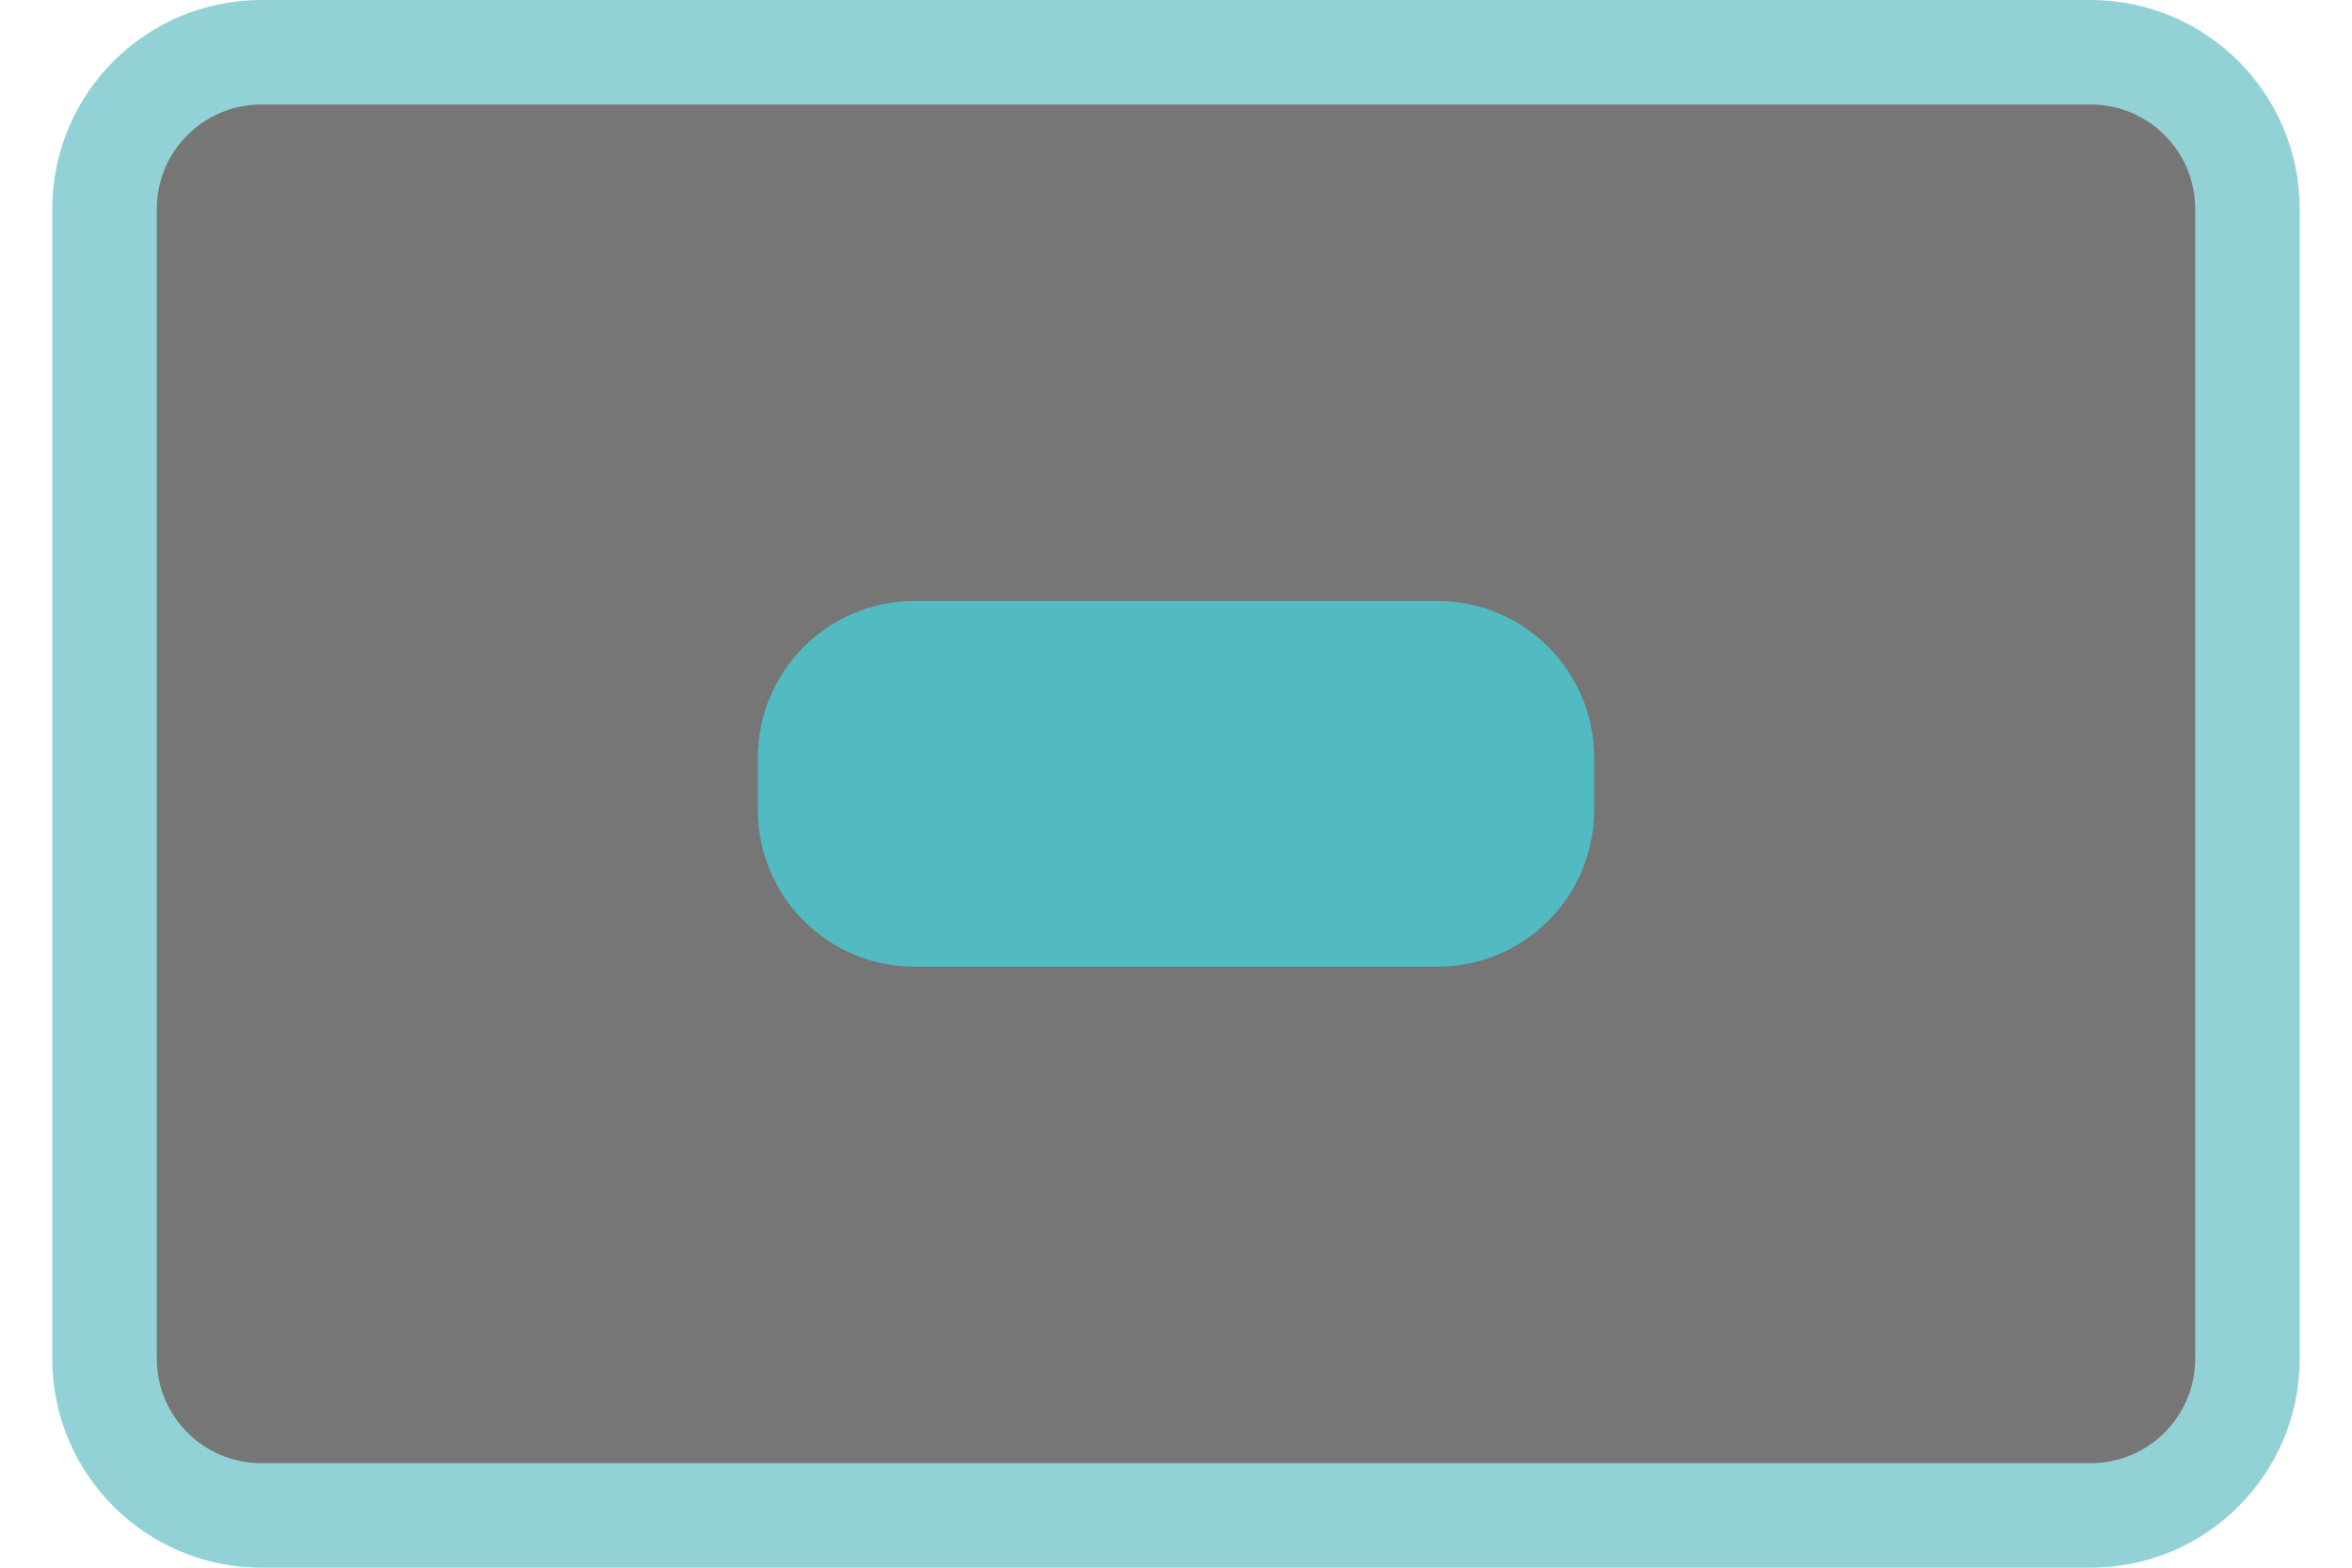
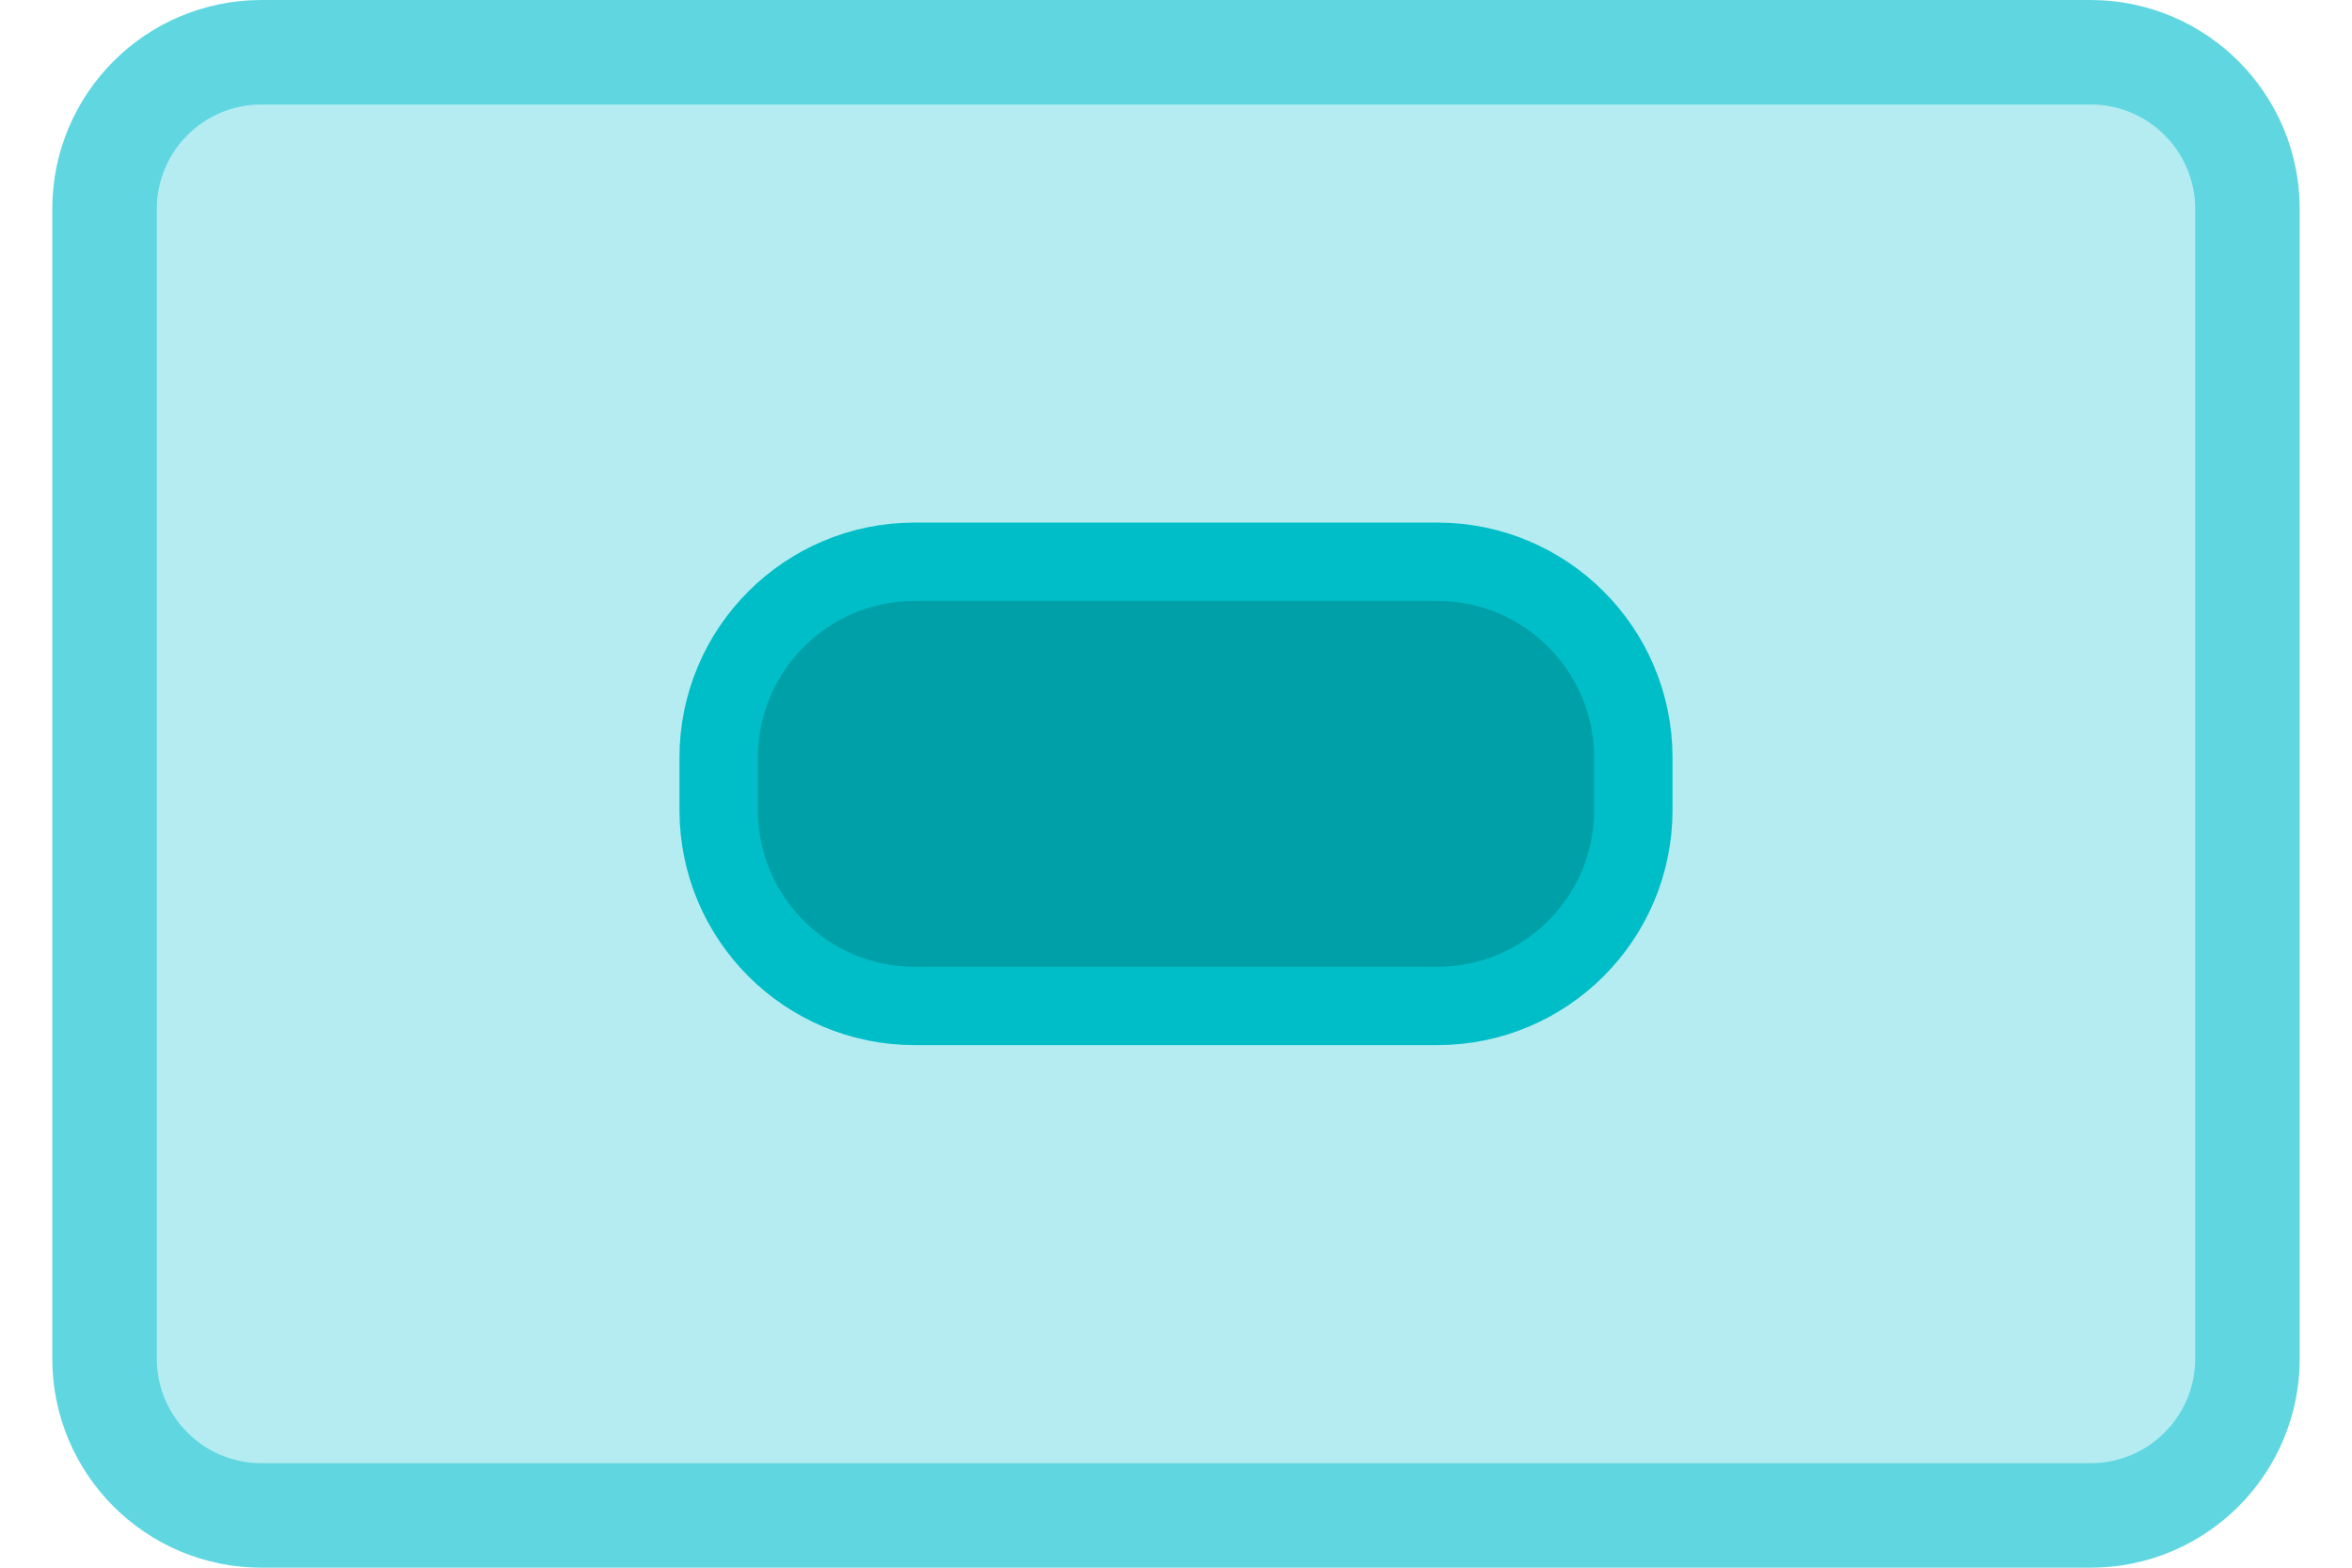
<svg xmlns="http://www.w3.org/2000/svg" width="90" height="60" viewBox="0 0 90 60" version="1.1" id="svg1">
  <defs id="defs1">
    <filter style="color-interpolation-filters:sRGB" id="filter20" x="-0.051" y="-0.013" width="1.093" height="1.028">
      <feFlood result="flood" in="SourceGraphic" flood-opacity="0.878" flood-color="rgb(255,98,198)" id="feFlood19" />
      <feGaussianBlur result="blur" in="SourceGraphic" stdDeviation="4" id="feGaussianBlur19" />
      <feOffset result="offset" in="blur" dx="0" dy="0" id="feOffset19" />
      <feComposite result="comp1" operator="in" in="flood" in2="offset" id="feComposite19" />
      <feComposite result="comp2" operator="over" in="SourceGraphic" in2="comp1" id="feComposite20" />
    </filter>
    <filter style="color-interpolation-filters:sRGB" id="filter22" x="-0.104" y="-0.112" width="1.208" height="1.235">
      <feFlood result="flood" in="SourceGraphic" flood-opacity="0.878" flood-color="rgb(189,154,0)" id="feFlood20" />
      <feGaussianBlur result="blur" in="SourceGraphic" stdDeviation="4" id="feGaussianBlur20" />
      <feOffset result="offset" in="blur" dx="0" dy="0" id="feOffset20" />
      <feComposite result="comp1" operator="in" in="flood" in2="offset" id="feComposite21" />
      <feComposite result="comp2" operator="over" in="SourceGraphic" in2="comp1" id="feComposite22" />
    </filter>
    <filter style="color-interpolation-filters:sRGB" id="filter2" x="-0.209" y="-0.024" width="1.417" height="1.049">
      <feFlood result="flood" in="SourceGraphic" flood-opacity="0.878" flood-color="rgb(0,175,183)" id="feFlood1" />
      <feGaussianBlur result="blur" in="SourceGraphic" stdDeviation="4" id="feGaussianBlur1" />
      <feOffset result="offset" in="blur" dx="0" dy="0" id="feOffset1" />
      <feComposite result="comp1" operator="in" in="flood" in2="offset" id="feComposite1" />
      <feComposite result="comp2" operator="over" in="SourceGraphic" in2="comp1" id="feComposite2" />
    </filter>
    <filter style="color-interpolation-filters:sRGB" id="filter4" x="-0.96" y="-0.027" width="2.92" height="1.053">
      <feFlood result="flood" in="SourceGraphic" flood-opacity="0.878" flood-color="rgb(0,175,183)" id="feFlood2" />
      <feGaussianBlur result="blur" in="SourceGraphic" stdDeviation="4" id="feGaussianBlur2" />
      <feOffset result="offset" in="blur" dx="0" dy="0" id="feOffset2" />
      <feComposite result="comp1" operator="in" in="flood" in2="offset" id="feComposite3" />
      <feComposite result="comp2" operator="over" in="SourceGraphic" in2="comp1" id="feComposite4" />
    </filter>
    <filter style="color-interpolation-filters:sRGB" id="filter20-6" x="-0.051" y="-0.013" width="1.093" height="1.028">
      <feFlood result="flood" in="SourceGraphic" flood-opacity="0.878" flood-color="rgb(255,98,198)" id="feFlood19-4" />
      <feGaussianBlur result="blur" in="SourceGraphic" stdDeviation="4" id="feGaussianBlur19-1" />
      <feOffset result="offset" in="blur" dx="0" dy="0" id="feOffset19-2" />
      <feComposite result="comp1" operator="in" in="flood" in2="offset" id="feComposite19-9" />
      <feComposite result="comp2" operator="over" in="SourceGraphic" in2="comp1" id="feComposite20-4" />
    </filter>
    <filter style="color-interpolation-filters:sRGB" id="filter22-8" x="-0.08" y="-0.166" width="1.161" height="1.331">
      <feFlood result="flood" in="SourceGraphic" flood-opacity="0.878" flood-color="rgb(189,154,0)" id="feFlood20-3" />
      <feGaussianBlur result="blur" in="SourceGraphic" stdDeviation="4" id="feGaussianBlur20-1" />
      <feOffset result="offset" in="blur" dx="0" dy="0" id="feOffset20-4" />
      <feComposite result="comp1" operator="in" in="flood" in2="offset" id="feComposite21-5" />
      <feComposite result="comp2" operator="over" in="SourceGraphic" in2="comp1" id="feComposite22-1" />
    </filter>
    <filter style="color-interpolation-filters:sRGB" id="filter2-5" x="-0.08" y="-0.166" width="1.161" height="1.331">
      <feFlood result="flood" in="SourceGraphic" flood-opacity="0.878" flood-color="rgb(189,154,0)" id="feFlood1-6" />
      <feGaussianBlur result="blur" in="SourceGraphic" stdDeviation="4" id="feGaussianBlur1-7" />
      <feOffset result="offset" in="blur" dx="0" dy="0" id="feOffset1-2" />
      <feComposite result="comp1" operator="in" in="flood" in2="offset" id="feComposite1-4" />
      <feComposite result="comp2" operator="over" in="SourceGraphic" in2="comp1" id="feComposite2-6" />
    </filter>
    <filter style="color-interpolation-filters:sRGB" id="filter8" x="-0.168" y="-0.781" width="1.336" height="2.562">
      <feFlood result="flood" in="SourceGraphic" flood-opacity="0.878" flood-color="rgb(189,154,0)" id="feFlood7" />
      <feGaussianBlur result="blur" in="SourceGraphic" stdDeviation="4" id="feGaussianBlur7" />
      <feOffset result="offset" in="blur" dx="0" dy="0" id="feOffset7" />
      <feComposite result="comp1" operator="in" in="flood" in2="offset" id="feComposite7" />
      <feComposite result="comp2" operator="over" in="SourceGraphic" in2="comp1" id="feComposite8" />
    </filter>
  </defs>
-   <rect style="fill:#767676;fill-opacity:1;stroke:#92d1d6;stroke-width:8;stroke-linejoin:round;stroke-dasharray:none;stroke-opacity:1;paint-order:stroke fill markers" id="rect1" width="78" height="52" x="6" y="4" rx="4" />
-   <rect style="fill:#52bac1;fill-opacity:1;stroke:none;stroke-width:6;stroke-linejoin:round;stroke-dasharray:none;stroke-opacity:1;paint-order:stroke fill markers" id="rect2" width="32" height="14" x="29" y="23" rx="6" />
+   <rect style="fill:#b4ecf1;fill-opacity:1;stroke:#60d7e0;stroke-width:8;stroke-linejoin:round;stroke-dasharray:none;stroke-opacity:1;paint-order:stroke fill markers" id="rect1" width="78" height="52" x="6" y="4" rx="4" />
+   <rect style="fill:#00a0a8;fill-opacity:1;stroke:#00bec7;stroke-width:6;stroke-linejoin:round;stroke-dasharray:none;stroke-opacity:1;paint-order:stroke fill markers" id="rect2" width="32" height="14" x="29" y="23" rx="6" />
</svg>
